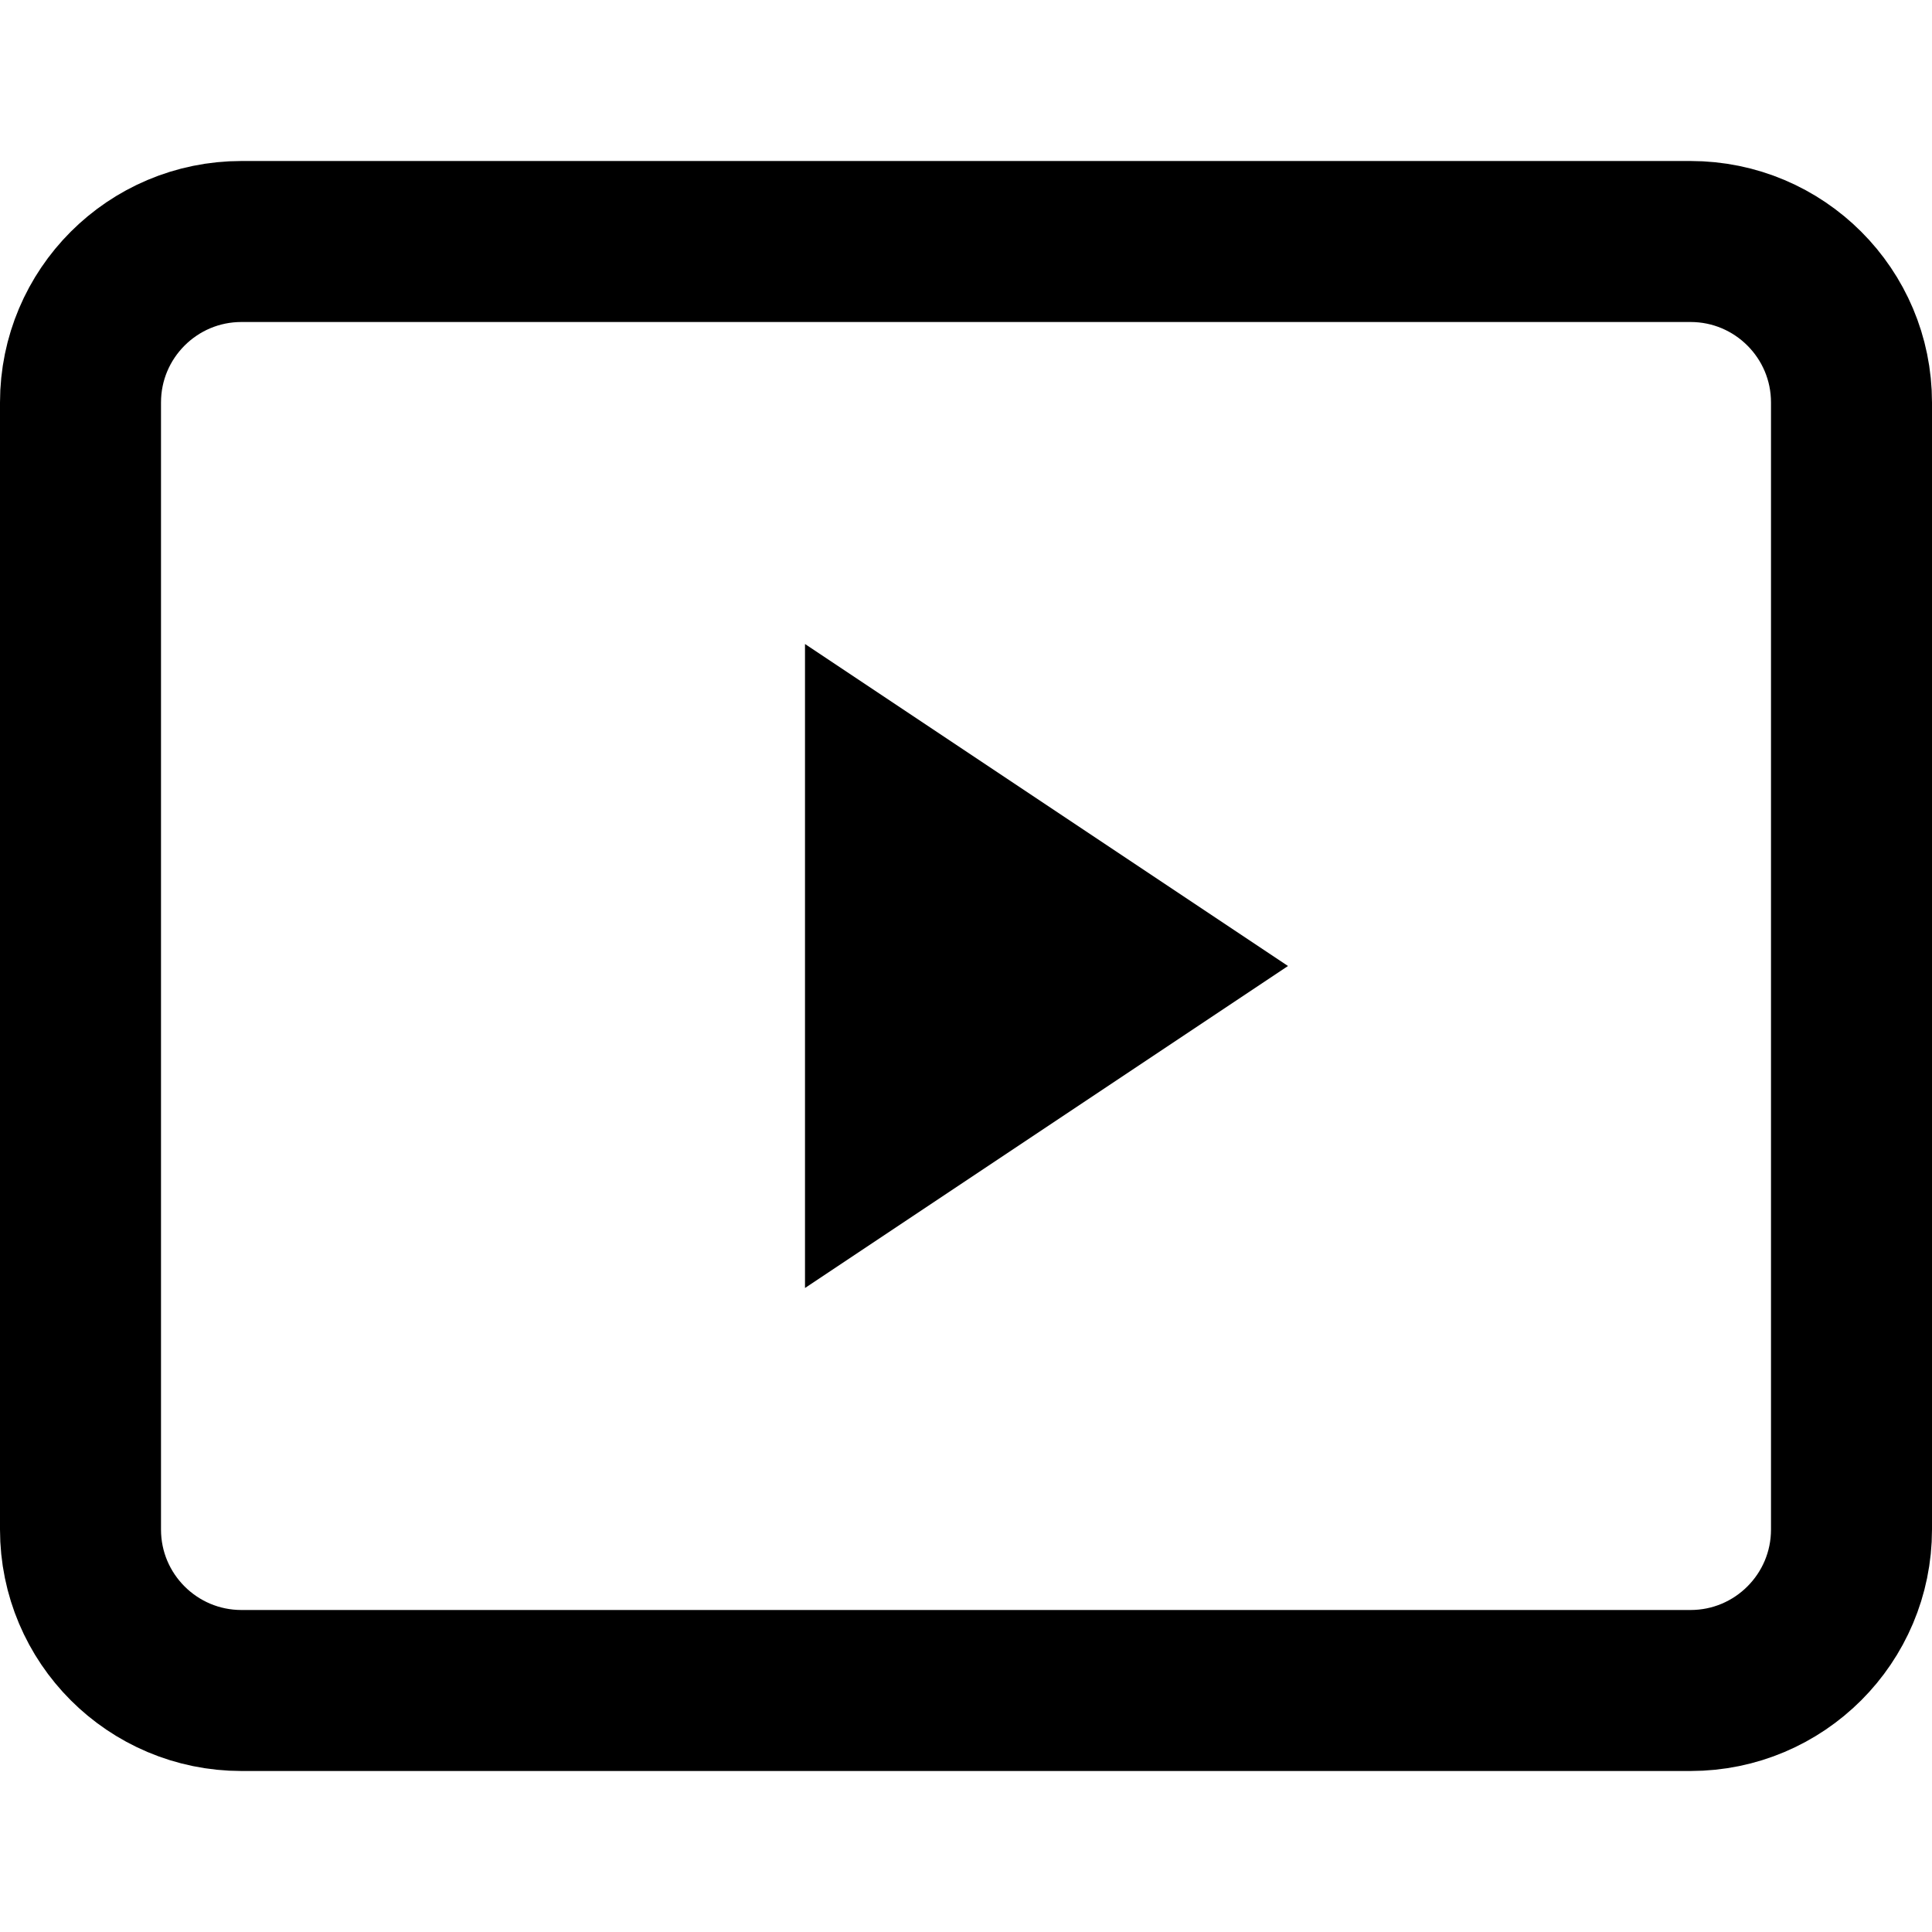
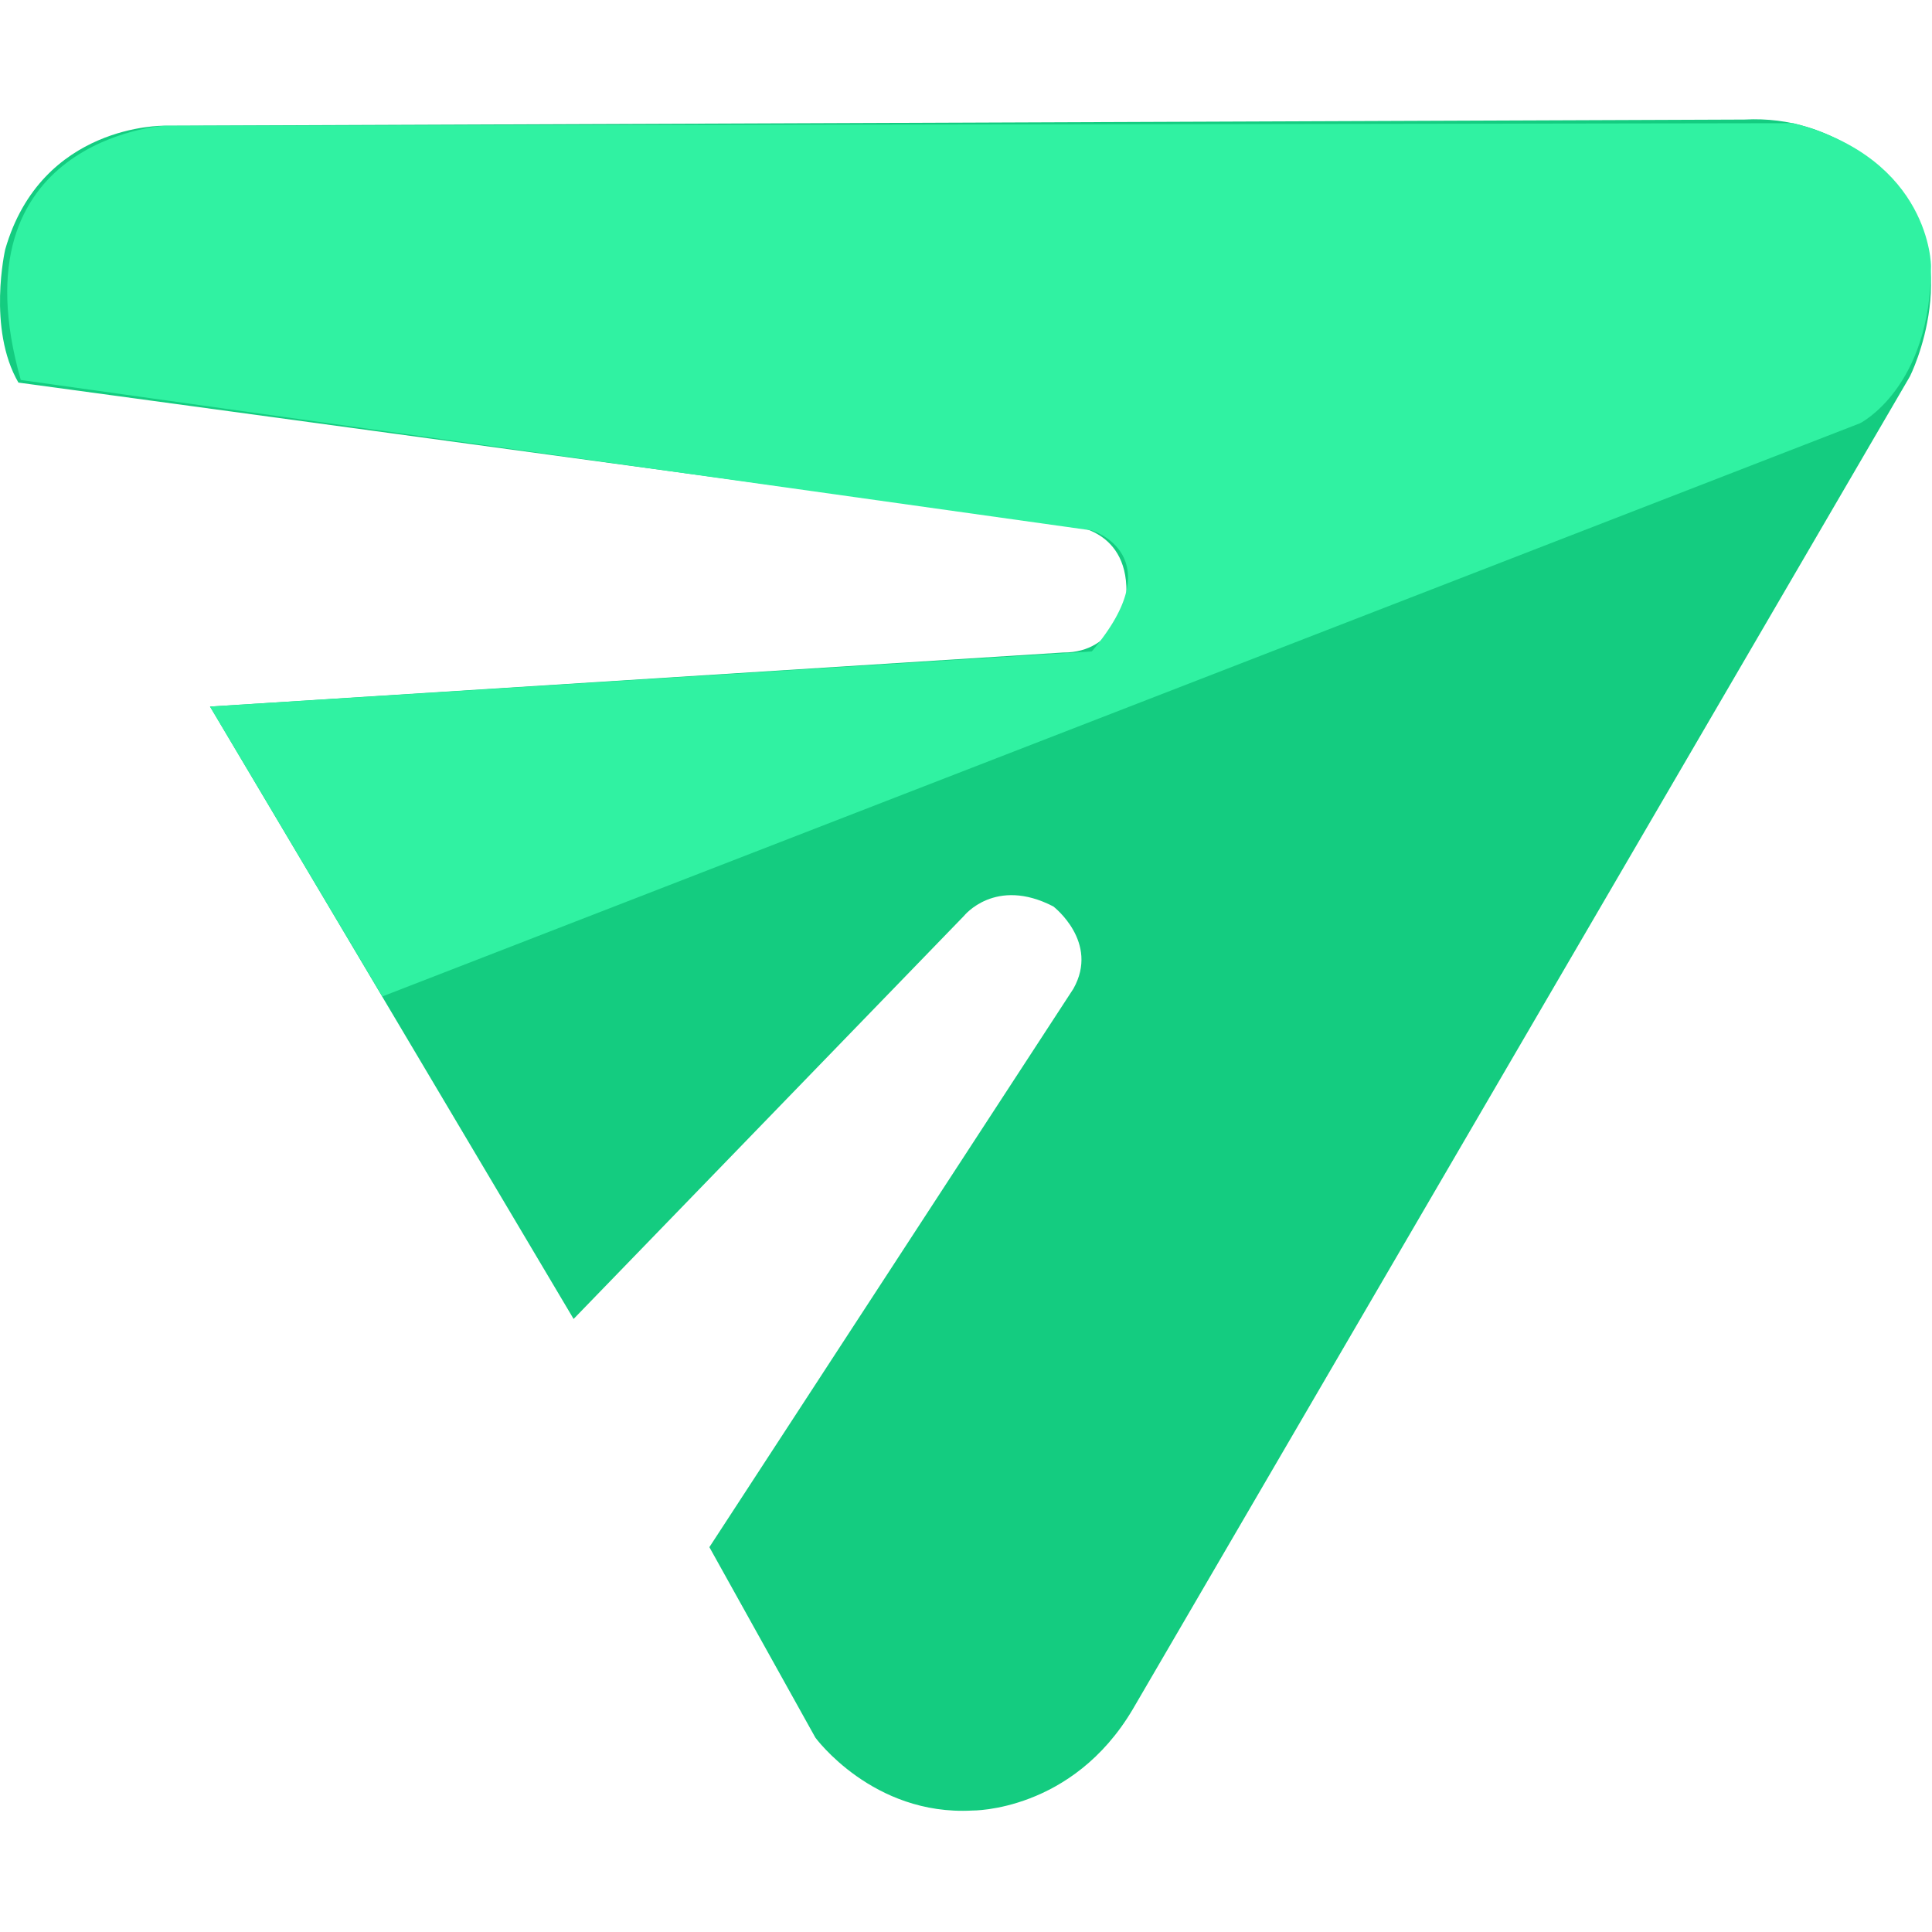
- <svg xmlns="http://www.w3.org/2000/svg" viewBox="0 0 24 24" width="24" height="24">
-   <rect x="1" y="3" width="22" height="18" rx="2" ry="2" fill="none" stroke="currentColor" stroke-width="2" />
-   <polygon points="10,8 10,16 16,12" fill="currentColor" />
+ <svg xmlns="http://www.w3.org/2000/svg" viewBox="0 0 494 433" width="24" height="24">
+   <path fill-rule="evenodd" clip-rule="evenodd" d="M41.932 1.649C41.932 1.649 10.59 1.092 1.331 33.281C1.331 33.281 -3.298 53.504 4.707 67.326L273.58 103.874C273.58 103.874 289.204 104.524 287.95 122.52C287.95 122.52 285.539 136.434 271.844 136.342L53.698 150.163L146.666 306.748L246.481 203.688C246.481 203.688 254.485 193.577 269.337 201.276C269.337 201.276 281.199 210.367 274.448 222.333L181.384 365.097L208.484 413.797C208.484 413.797 223.143 433.834 248.603 432.443C248.603 432.443 274.159 432.814 289.686 406.469L488.351 65.749C488.351 65.749 503.396 35.971 483.24 15.471C483.24 15.471 470.028 -1.227 446.014 0.072L41.932 1.649Z" fill="#14CC80" />
+   <path d="M97.767 224.282L475.617 77.716C475.617 77.716 493.748 68.625 493.748 37.549C493.748 37.549 493.748 10.091 458.548 1L41.928 1.65C41.928 1.65 -12.141 5.157 5.315 66.659L279.17 105.127C279.17 105.127 300.001 111.482 279.17 136.064L53.694 150.164L97.767 224.282Z" fill="#30F2A2" />
</svg>
